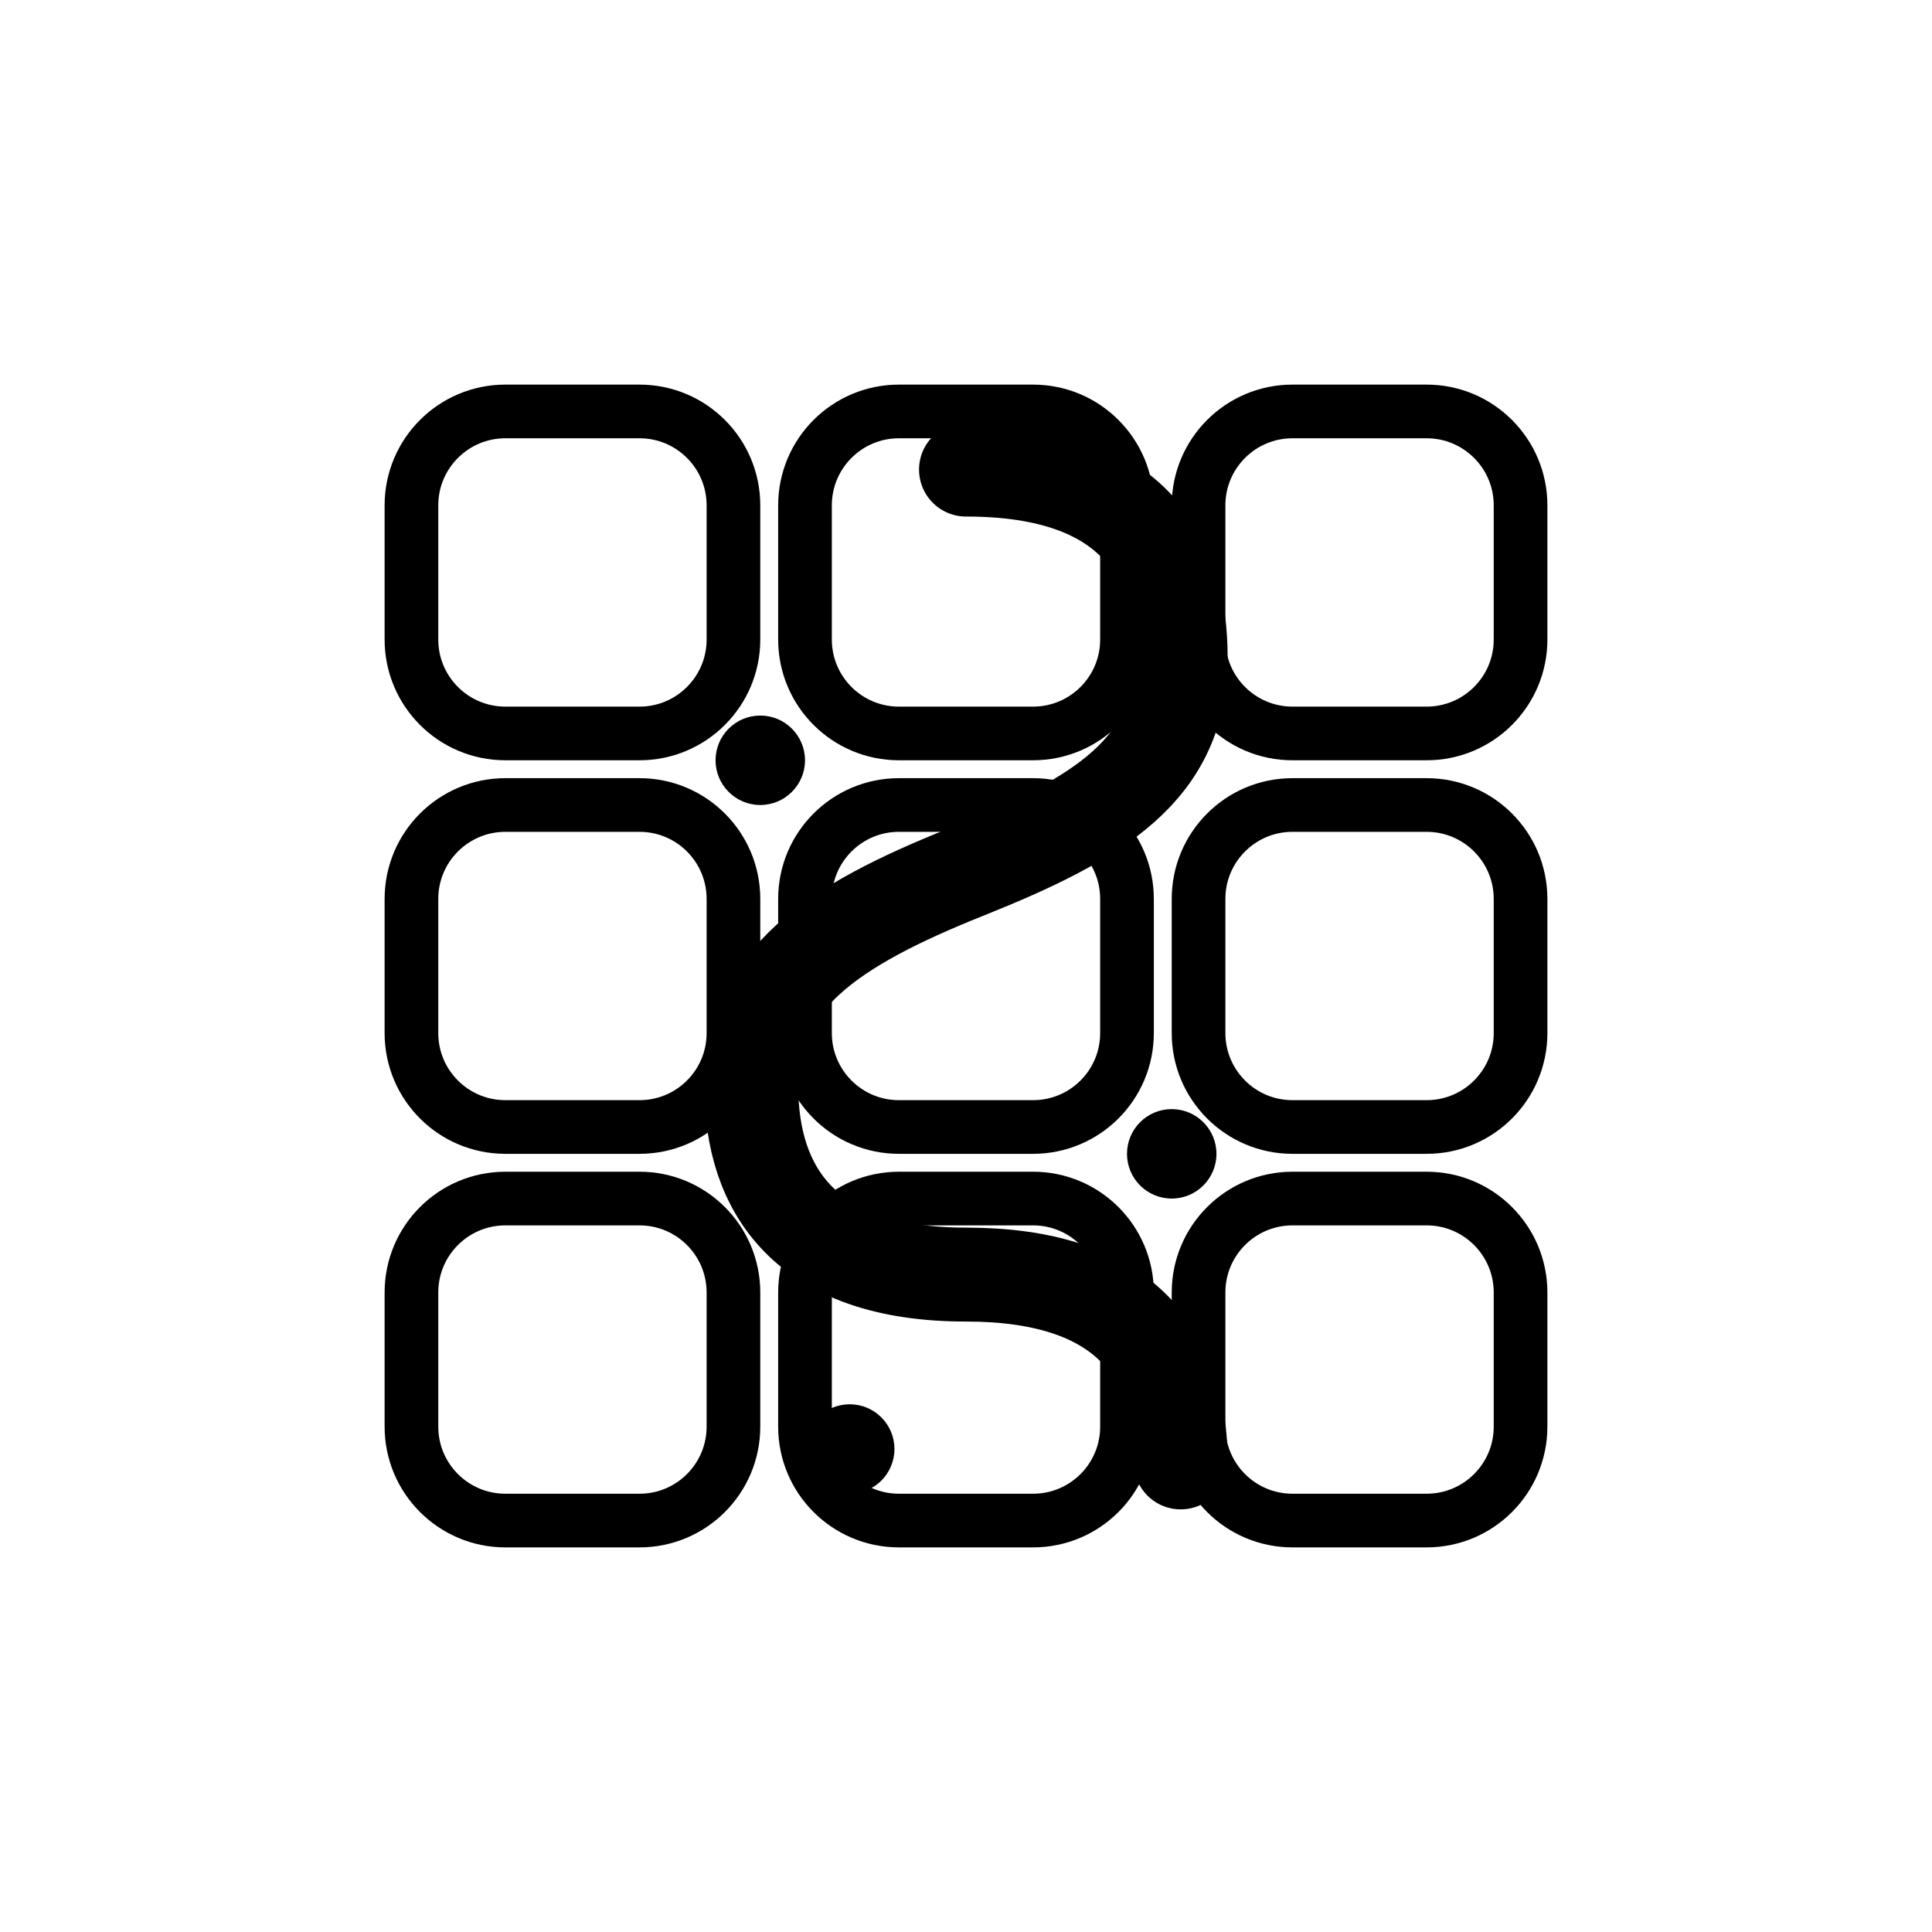
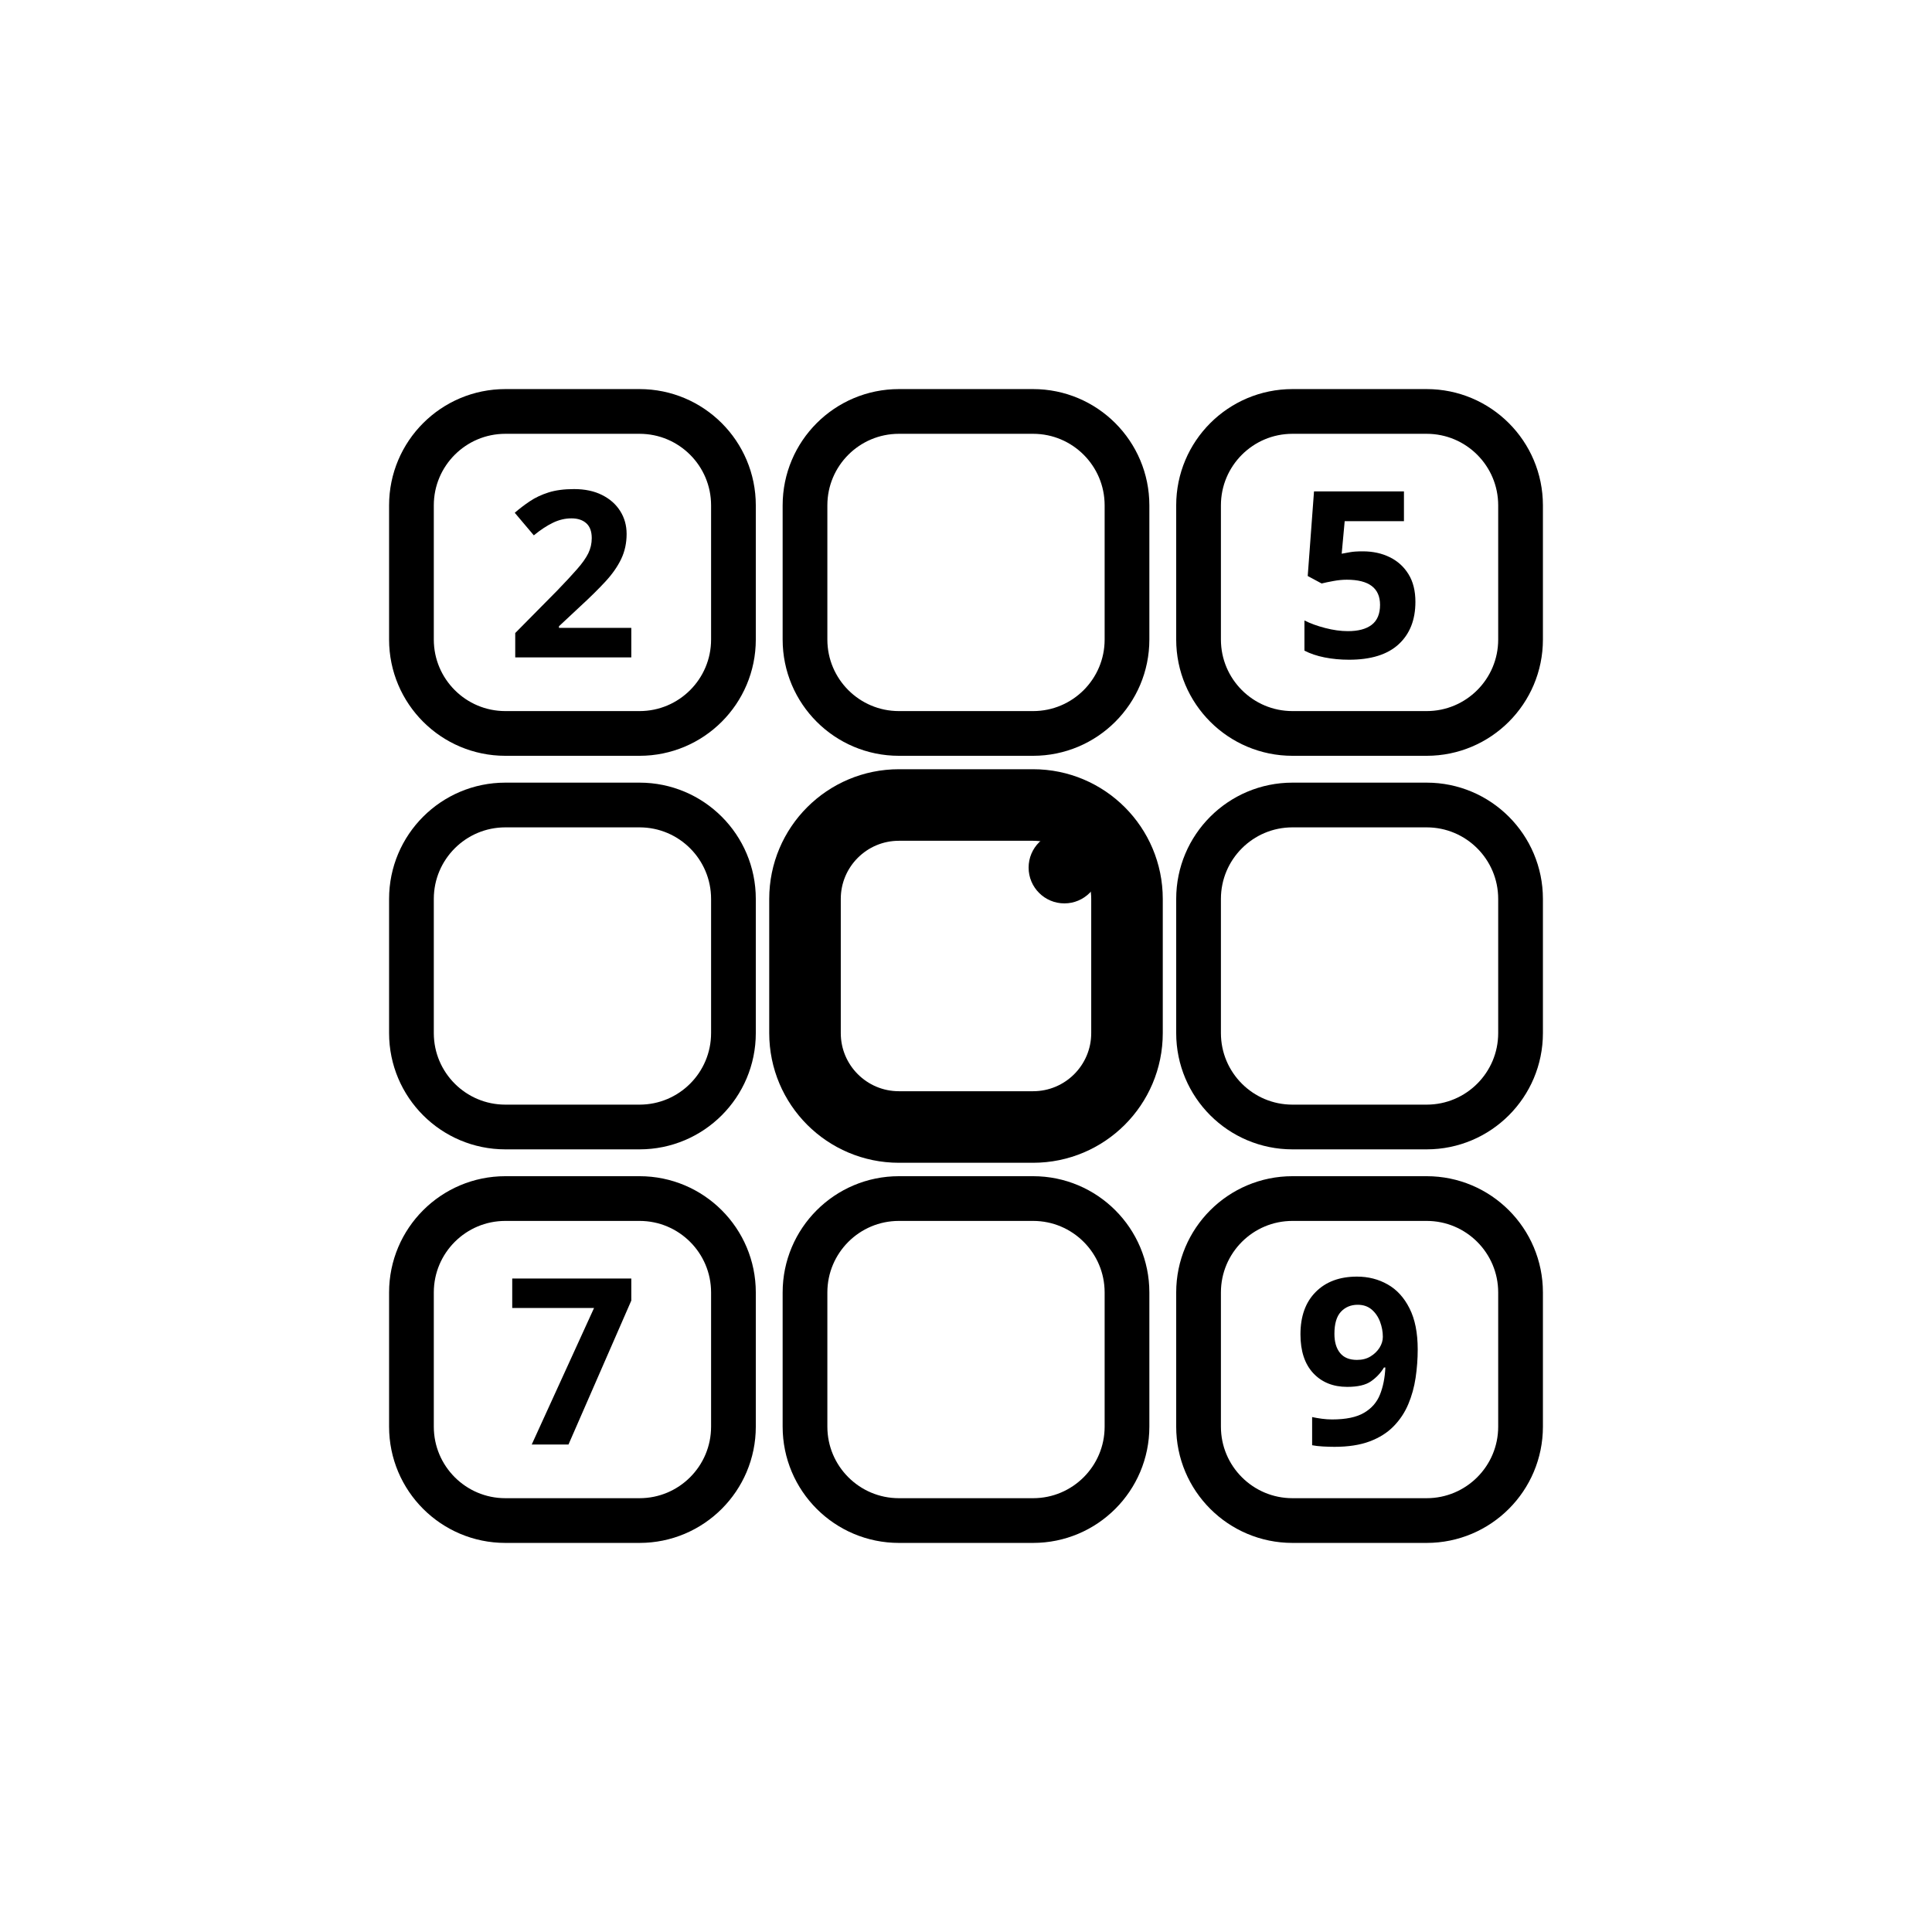
<svg xmlns="http://www.w3.org/2000/svg" viewBox="0 0 432 432">
-   <g fill="none" stroke="#000000" stroke-width="12">
+   <g fill="none" stroke="#000000" stroke-width="10">
    <rect x="92" y="92" width="72" height="72" rx="21" />
    <rect x="180" y="92" width="72" height="72" rx="21" />
    <rect x="268" y="92" width="72" height="72" rx="21" />
    <rect x="92" y="180" width="72" height="72" rx="21" />
-     <rect x="180" y="180" width="72" height="72" rx="21" />
+     <rect x="180" y="180" width="72" height="72" rx="21" stroke-width="16" />
    <rect x="268" y="180" width="72" height="72" rx="21" />
    <rect x="92" y="268" width="72" height="72" rx="21" />
    <rect x="180" y="268" width="72" height="72" rx="21" />
    <rect x="268" y="268" width="72" height="72" rx="21" />
  </g>
-   <path d="M216 105c38 0 48 20 48 42 0 25-18 36-48 48-30 12-48 24-48 48 0 23 12 42 48 42 35 0 48 17 48 42" fill="none" stroke="#000000" stroke-width="21" stroke-linecap="round" />
-   <g fill="#000000">
-     <circle cx="170" cy="170" r="10" />
-     <circle cx="262" cy="258" r="10" />
-     <circle cx="190" cy="324" r="10" />
+   <g fill="#000000" font-family="sans-serif" font-size="52" font-weight="700" text-anchor="middle">
+     <text x="128" y="147">2</text>
+     <text x="304" y="147">5</text>
+     <text x="128" y="323">7</text>
+     <text x="304" y="323">9</text>
  </g>
+   <circle cx="238" cy="194" r="8" fill="#000000" />
</svg>
